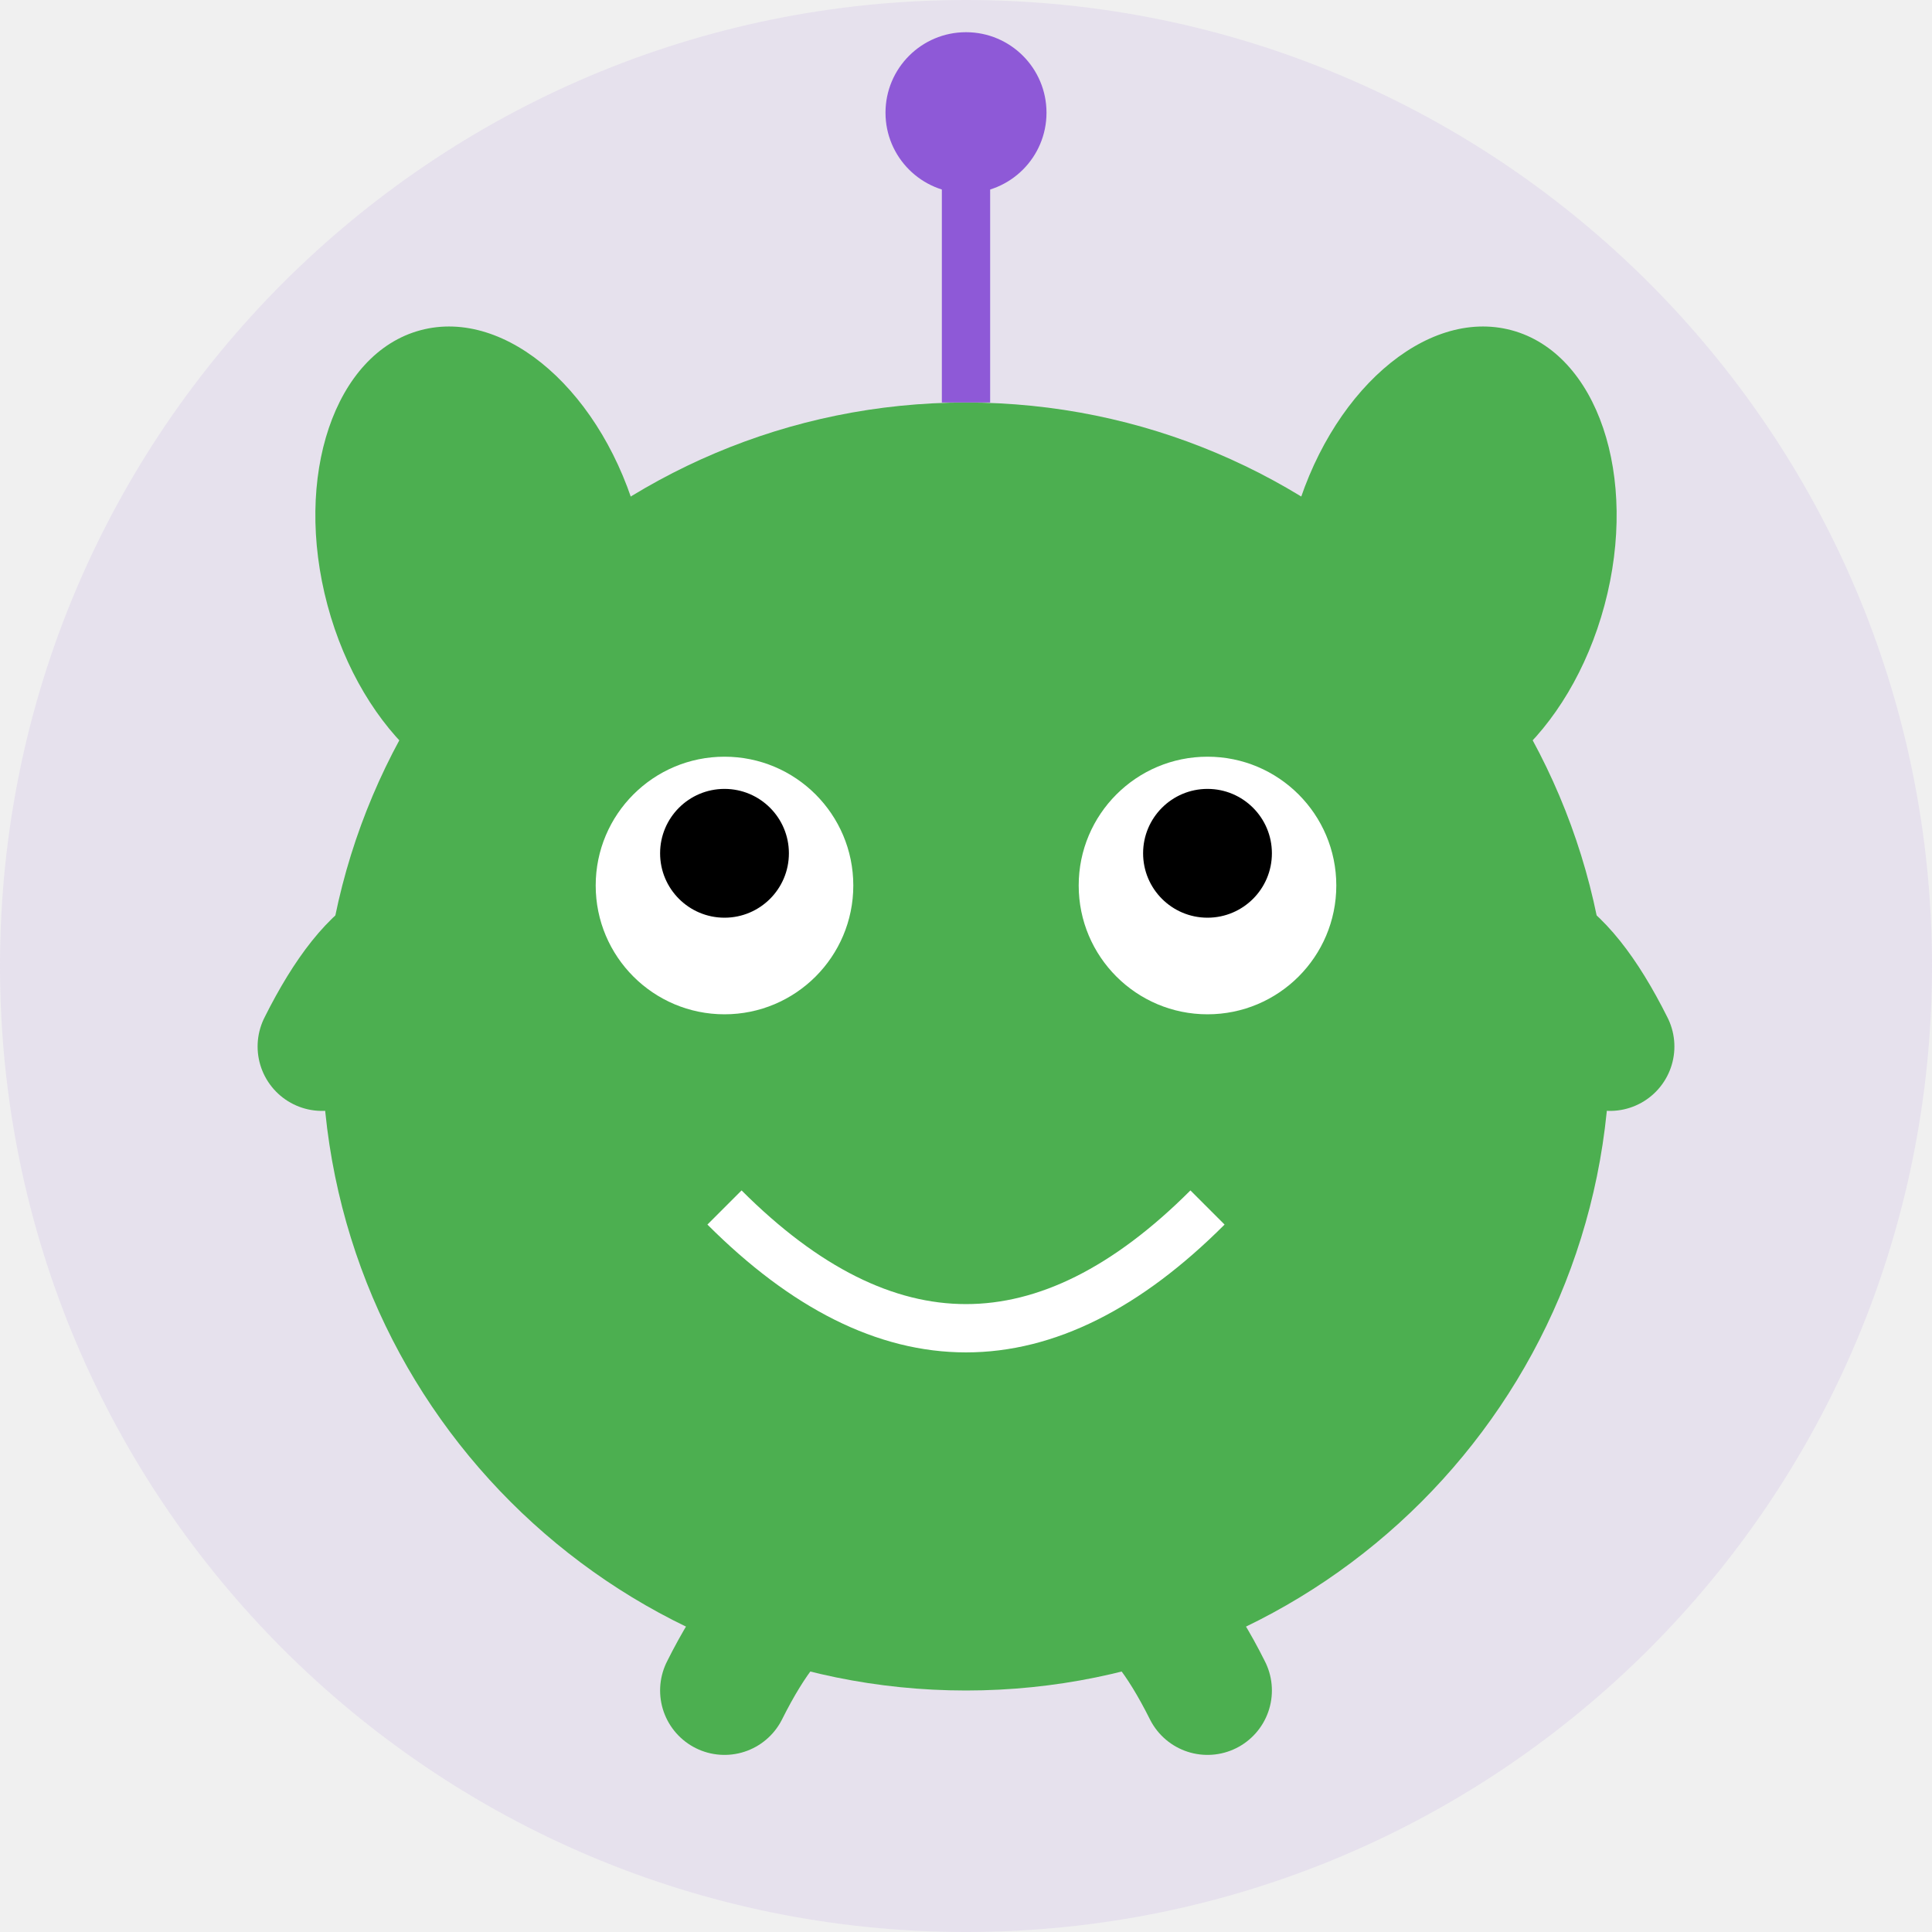
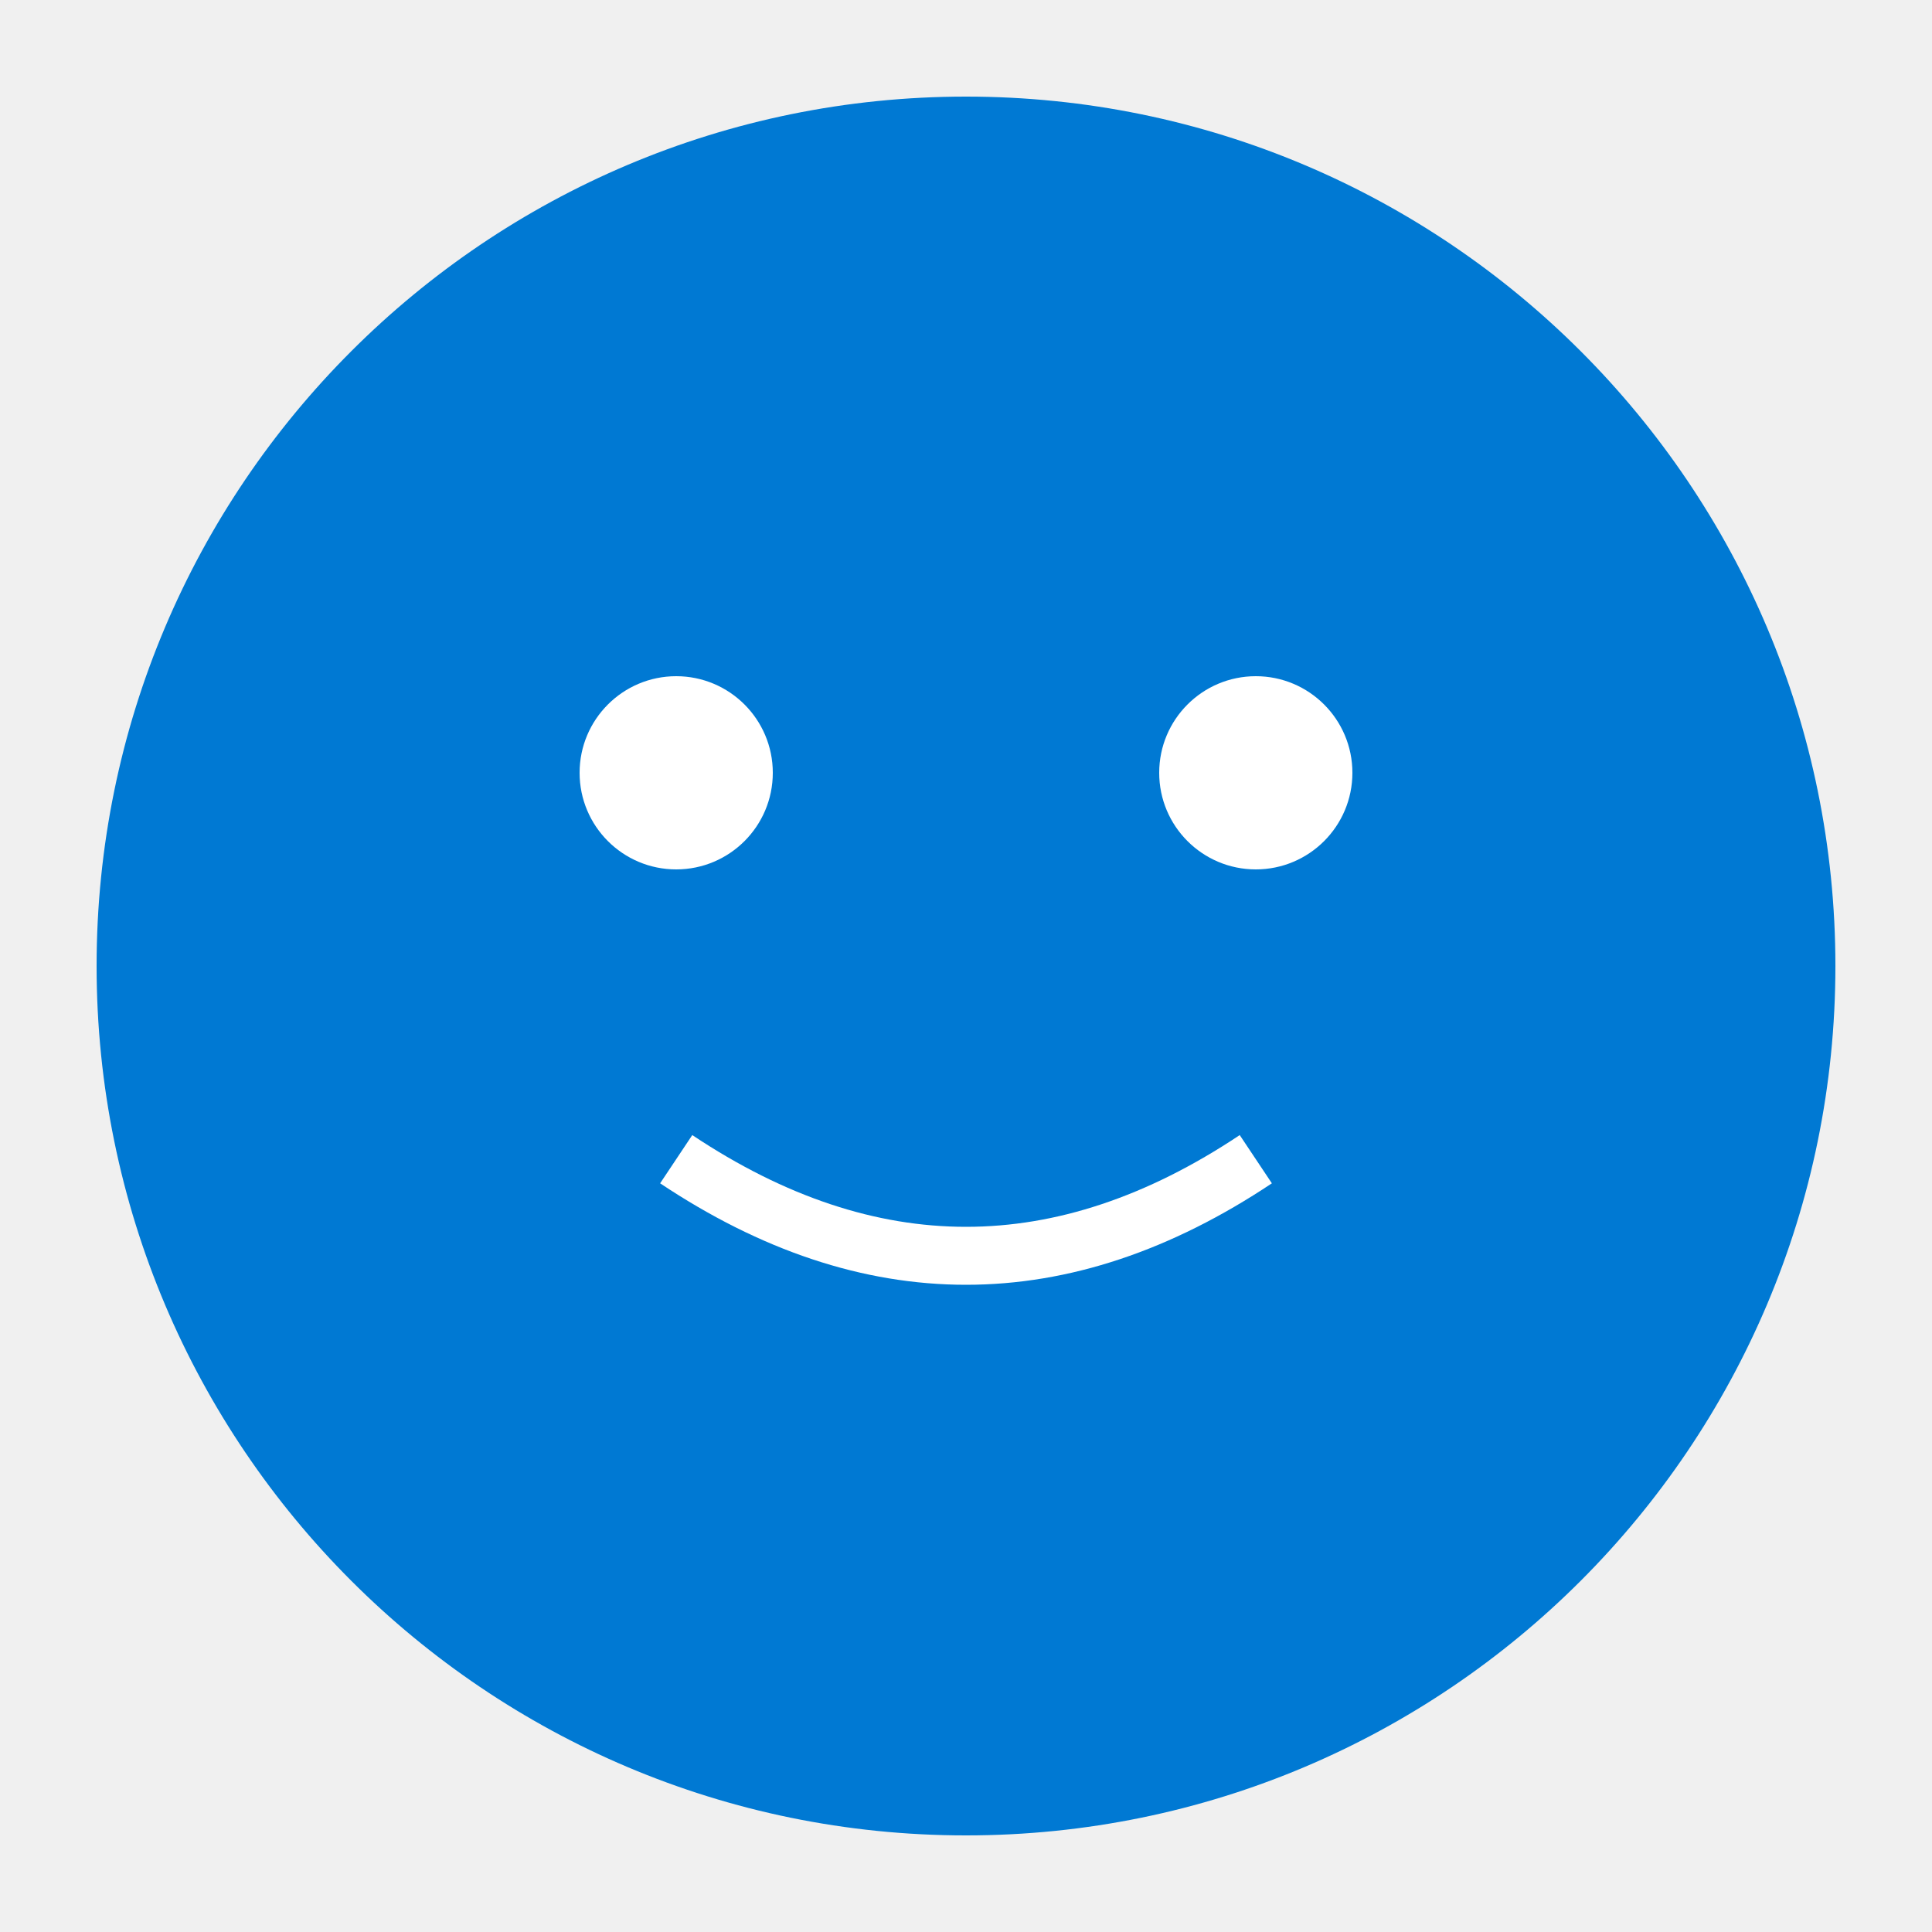
- <svg xmlns="http://www.w3.org/2000/svg" width="120" height="120" viewBox="0 0 120 120">
-   <circle cx="60" cy="60" r="60" fill="#8E59D7" opacity="0.1" />
-   <circle cx="60" cy="65" r="40" fill="#4CAF50" />
-   <circle cx="45" cy="55" r="8" fill="white" />
-   <circle cx="75" cy="55" r="8" fill="white" />
-   <circle cx="45" cy="53" r="4" fill="black" />
-   <circle cx="75" cy="53" r="4" fill="black" />
-   <path d="M45,75 Q60,90 75,75" stroke="white" stroke-width="3" fill="none" />
-   <line x1="60" y1="25" x2="60" y2="10" stroke="#8E59D7" stroke-width="3" />
-   <circle cx="60" cy="7" r="5" fill="#8E59D7" />
-   <path d="M20,65 Q25,55 30,60" stroke="#4CAF50" stroke-width="8" fill="none" stroke-linecap="round" />
-   <path d="M100,65 Q95,55 90,60" stroke="#4CAF50" stroke-width="8" fill="none" stroke-linecap="round" />
-   <path d="M45,105 Q50,95 55,100" stroke="#4CAF50" stroke-width="8" fill="none" stroke-linecap="round" />
-   <path d="M75,105 Q70,95 65,100" stroke="#4CAF50" stroke-width="8" fill="none" stroke-linecap="round" />
-   <ellipse cx="30" cy="35" rx="10" ry="15" fill="#4CAF50" transform="rotate(-15 30 35)" />
-   <ellipse cx="90" cy="35" rx="10" ry="15" fill="#4CAF50" transform="rotate(15 90 35)" />
+ <svg xmlns="http://www.w3.org/2000/svg" viewBox="0 0 100 100">
+   <circle cx="50" cy="50" r="45" fill="#0079D3" />
+   <circle cx="35" cy="40" r="5" fill="white" />
+   <circle cx="65" cy="40" r="5" fill="white" />
+   <path d="M35 60 Q50 70 65 60" stroke="white" stroke-width="3" fill="none" />
</svg>
